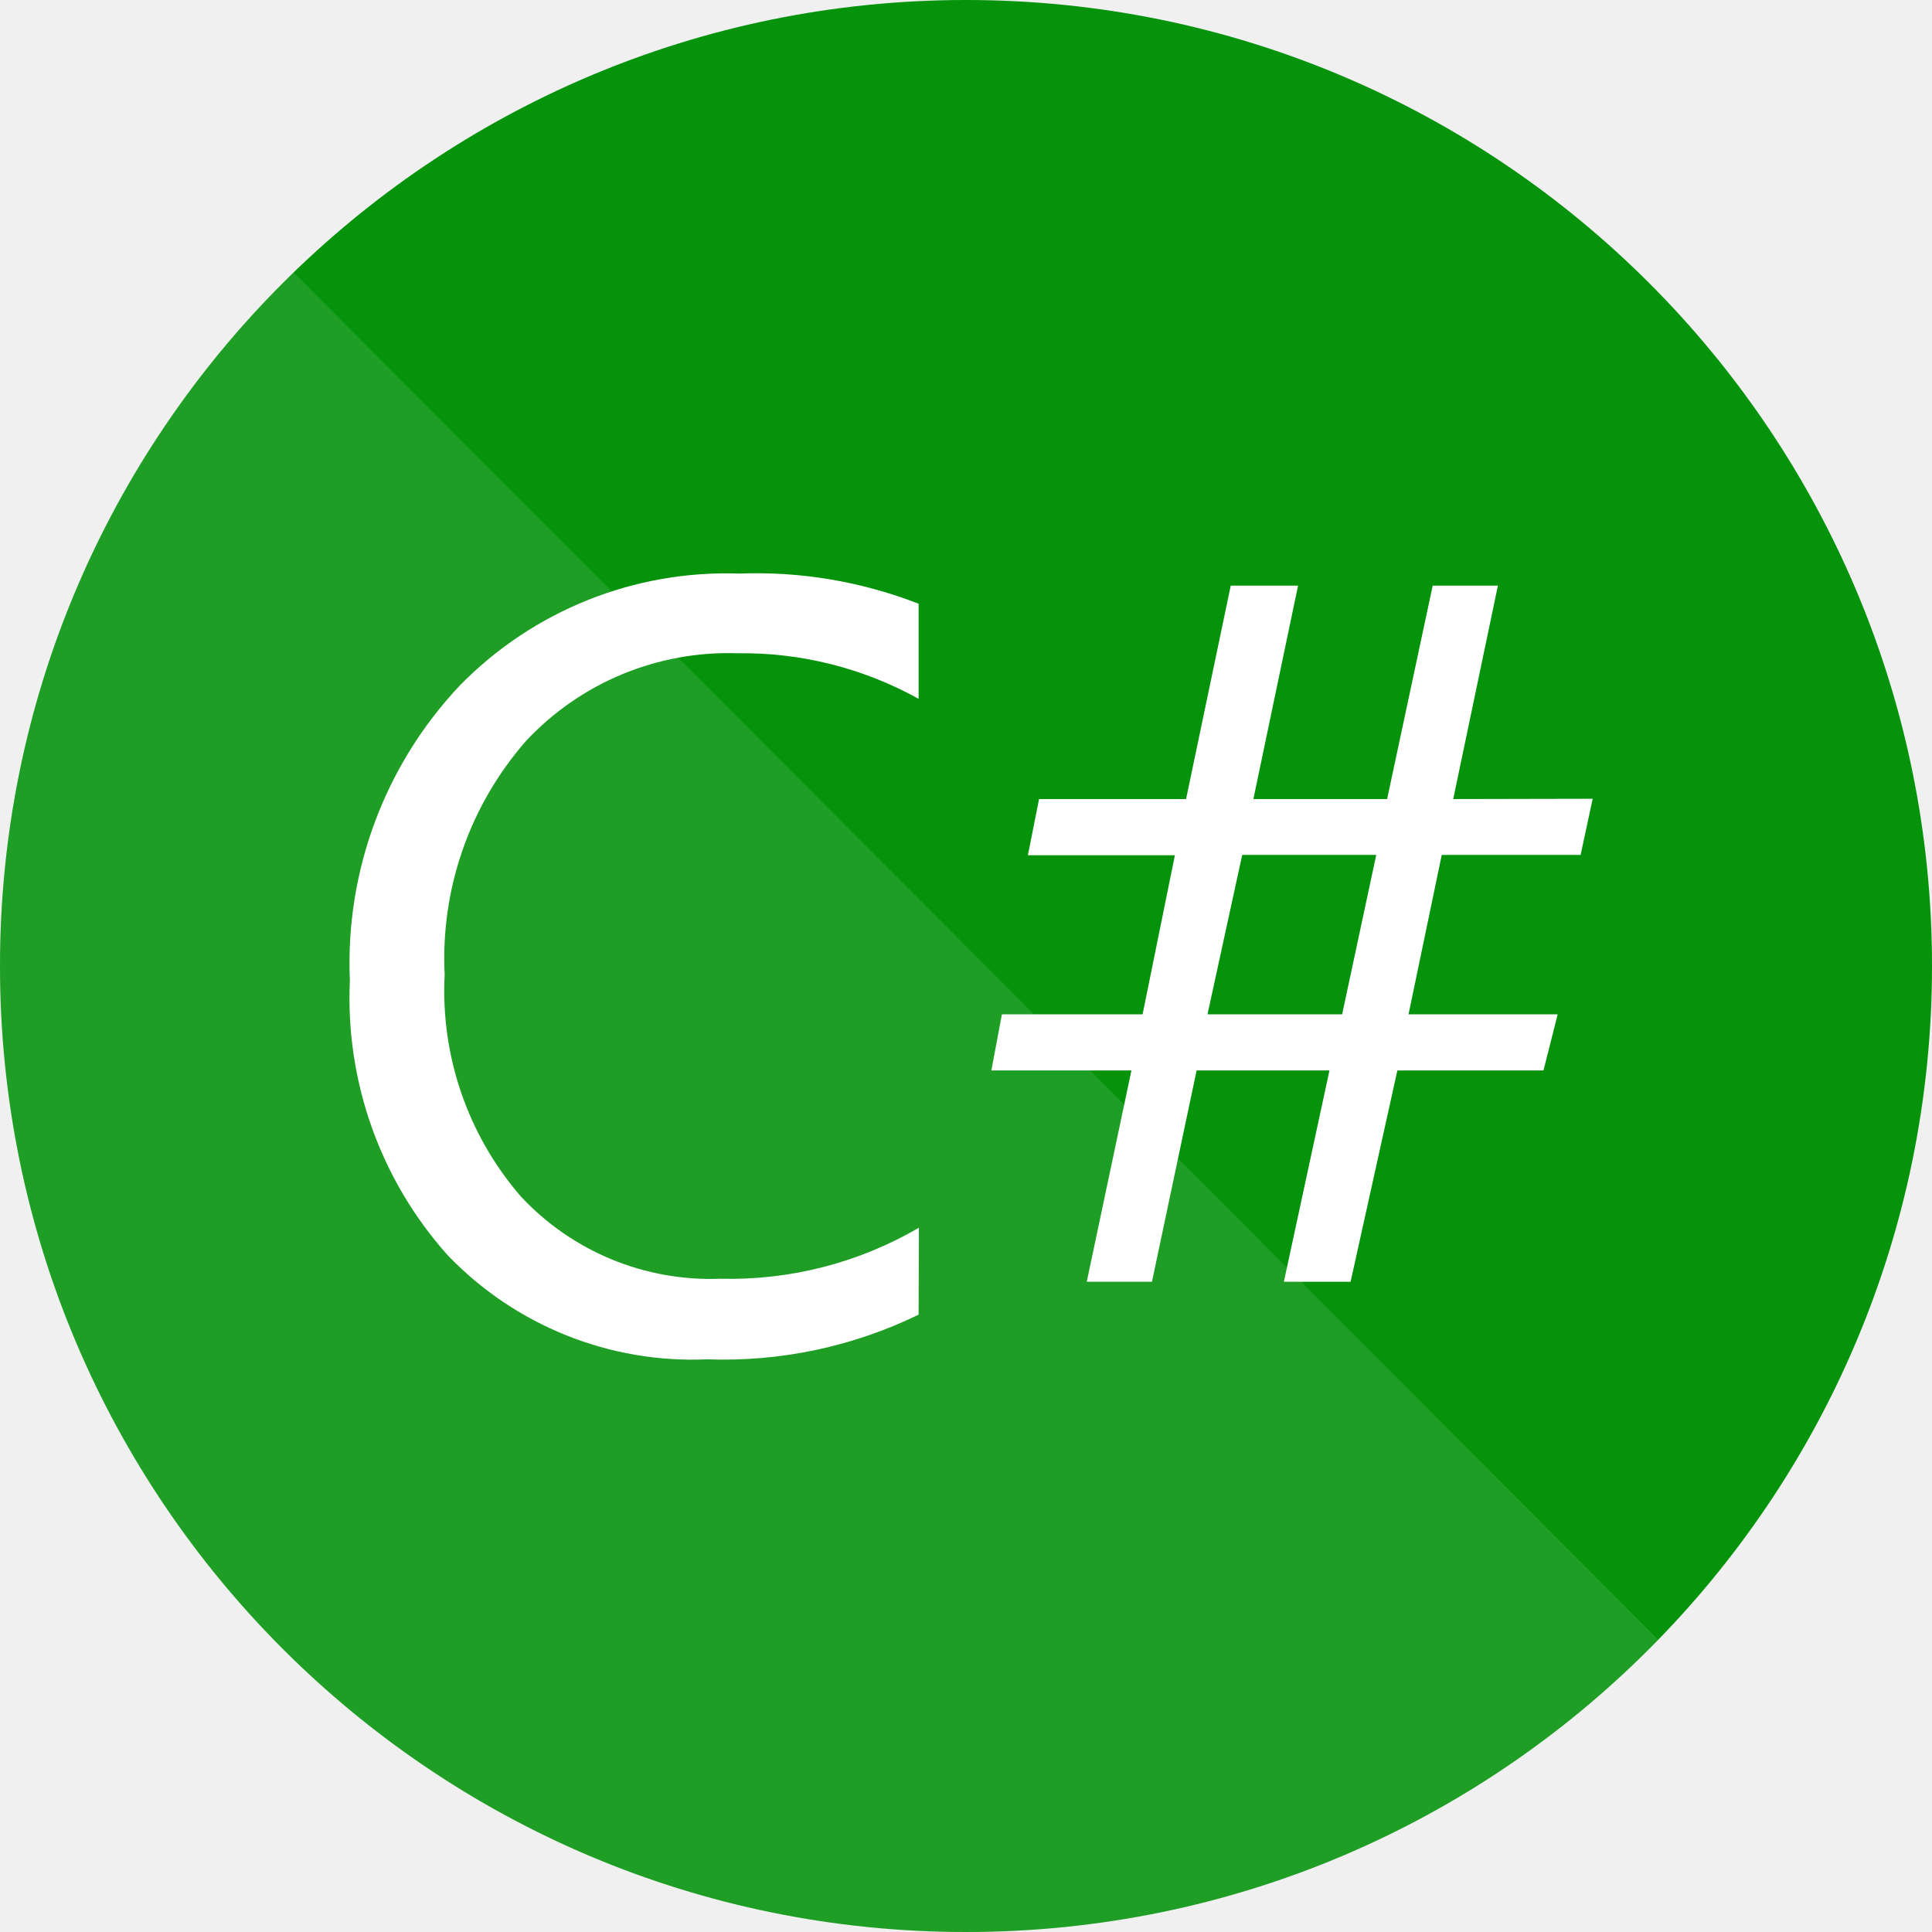
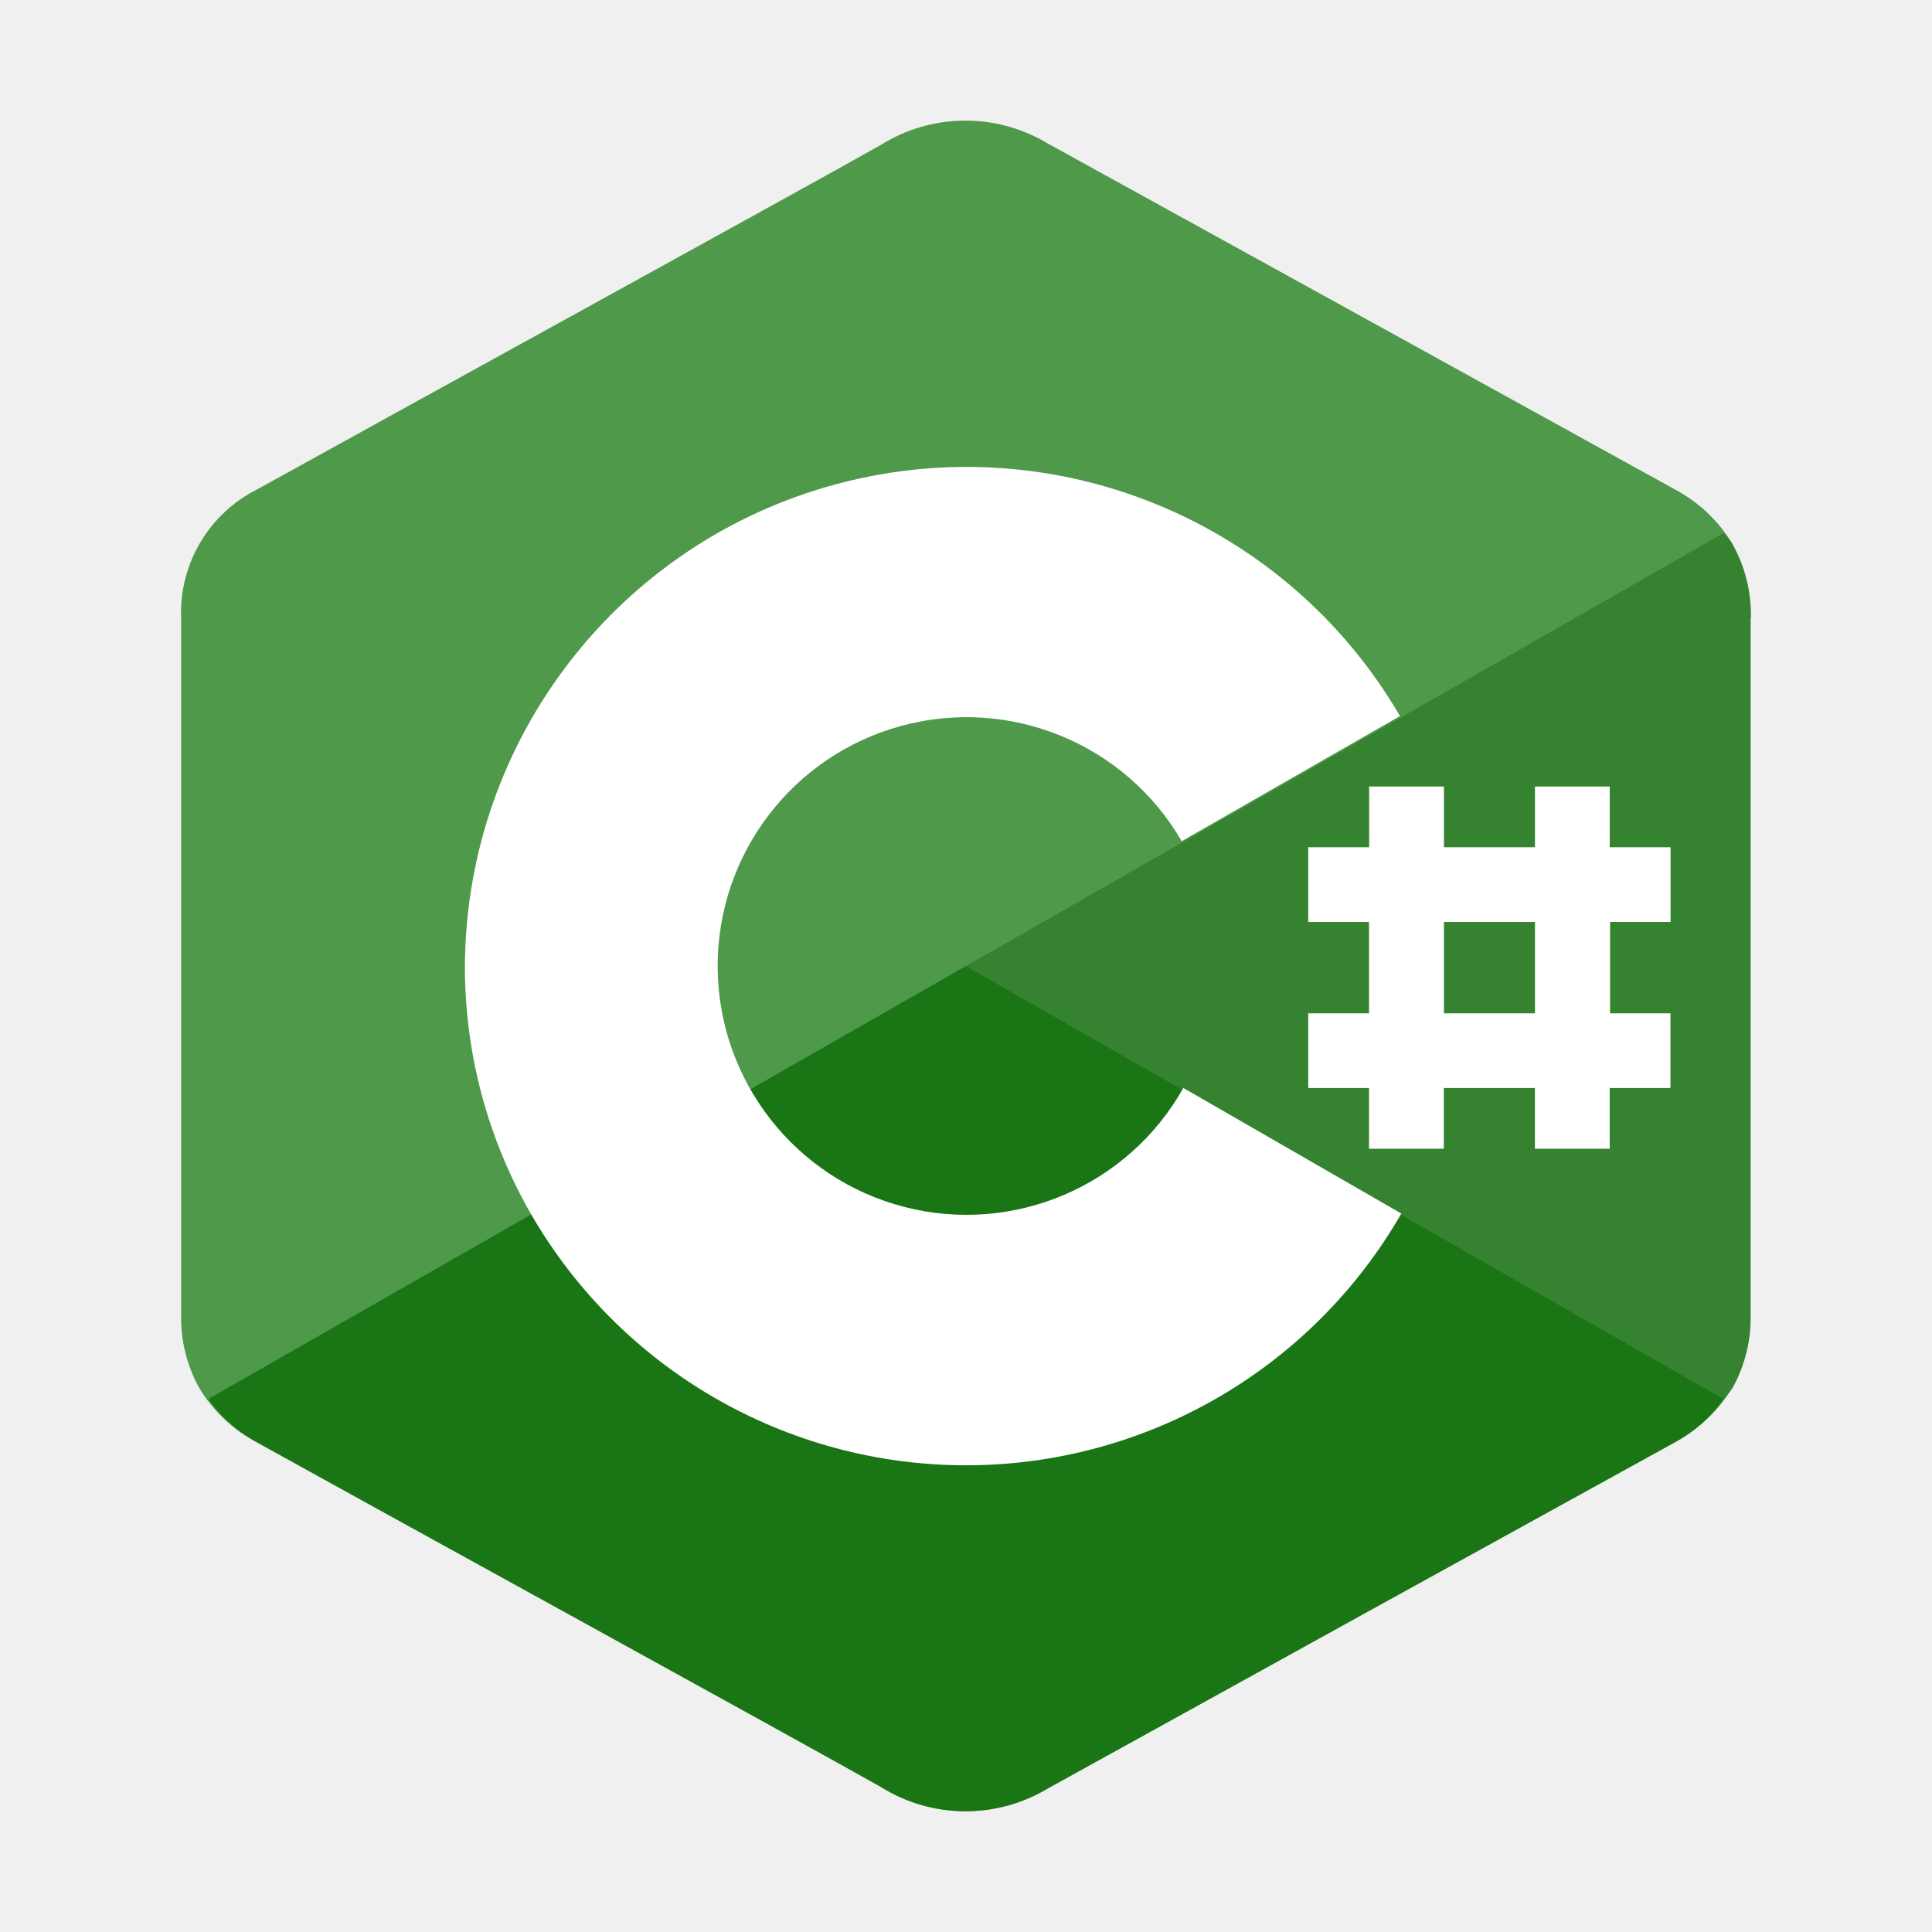
- <svg xmlns="http://www.w3.org/2000/svg" width="256px" height="256px" viewBox="0 0 256 256" version="1.1" preserveAspectRatio="xMidYMid">
-   <g>
-     <circle fill="#05930C" cx="128" cy="128" r="128" />
-     <path d="M38.903,36.1 L219.736,217.266 C196.483,241.159 163.974,256 128,256 C57.308,256 0,198.692 0,128 C0,91.941 14.911,59.364 38.903,36.1 Z" fill-opacity="0.1" fill="#FFFFFF" />
-     <path d="M121.72,174.2 C113.012,178.437 103.397,180.47 93.72,180.12 C80.782,180.687 68.228,175.642 59.28,166.28 C50.389,156.313 45.751,143.262 46.36,129.92 C45.734,115.461 50.986,101.365 60.92,90.84 C70.631,80.905 84.076,75.518 97.96,76 C106.07,75.69 114.158,77.052 121.72,80 L121.72,92.6 C114.385,88.523 106.11,86.441 97.72,86.56 C87.151,86.21 76.945,90.438 69.72,98.16 C62.23,106.698 58.357,117.816 58.92,129.16 C58.366,139.881 61.978,150.4 69,158.52 C75.813,165.845 85.484,169.833 95.48,169.44 C104.698,169.669 113.797,167.328 121.76,162.68 L121.72,174.2 Z M211.04,105.84 L209.44,113.28 L191.04,113.28 L186.64,134.4 L206.4,134.4 L204.52,141.84 L185.16,141.84 L178.96,169.84 L170.12,169.84 L176.16,141.84 L158.56,141.84 L152.64,169.84 L144,169.84 L149.92,141.84 L131.36,141.84 L132.76,134.4 L151.4,134.4 L155.68,113.32 L136.2,113.32 L137.68,105.88 L157.16,105.88 L163.08,77.6 L172,77.6 L166.08,105.88 L183.8,105.88 L189.84,77.6 L198.48,77.6 L192.56,105.88 L211.04,105.84 Z M182.36,113.28 L164.6,113.28 L160,134.4 L177.84,134.4 L182.36,113.28 Z" fill="#FFFFFF" />
-   </g>
+ <svg xmlns="http://www.w3.org/2000/svg" width="800px" height="800px" viewBox="0 0 32 32">
+   <path d="M29,10.232a2.387,2.387,0,0,0-.318-1.244,2.451,2.451,0,0,0-.936-.879Q22.552,5.241,17.353,2.376A2.642,2.642,0,0,0,14.59,2.4c-1.378.779-8.275,4.565-10.331,5.706A2.287,2.287,0,0,0,3,10.231V21.77a2.4,2.4,0,0,0,.3,1.22,2.434,2.434,0,0,0,.954.9c2.056,1.141,8.954,4.927,10.332,5.706a2.642,2.642,0,0,0,2.763.026q5.19-2.871,10.386-5.733a2.444,2.444,0,0,0,.955-.9,2.4,2.4,0,0,0,.3-1.22V10.232" style="fill:#4e994a" />
+   <path d="M28.549,23.171a2.126,2.126,0,0,0,.147-.182,2.4,2.4,0,0,0,.3-1.22V10.232a2.387,2.387,0,0,0-.318-1.244c-.036-.059-.089-.105-.13-.16L16,16Z" style="fill:#358230" />
+   <path d="M28.549,23.171,16,16,3.451,23.171a2.435,2.435,0,0,0,.809.72c2.056,1.141,8.954,4.927,10.332,5.706a2.642,2.642,0,0,0,2.763.026q5.19-2.871,10.386-5.733A2.43,2.43,0,0,0,28.549,23.171Z" style="fill:#1a7515" />
+   <path d="M19.6,18.02a4.121,4.121,0,1,1-.027-4.087l3.615-2.073A8.309,8.309,0,0,0,7.7,16a8.216,8.216,0,0,0,1.1,4.117A8.319,8.319,0,0,0,23.211,20.1L19.6,18.02" style="fill:#fff" />
+   <path d="M27.67,15.271V14.033H26.663V13.027H25.424v1.006H23.916V13.027H22.677v1.006H21.669v1.238h1.006v1.513H21.669v1.237h1.006v1.006h1.239V18.021h1.509v1.006h1.239V18.021h1.006V16.784h-1V15.271Zm-2.246,1.513H23.916V15.271h1.508Z" style="fill:#fff" />
</svg>
